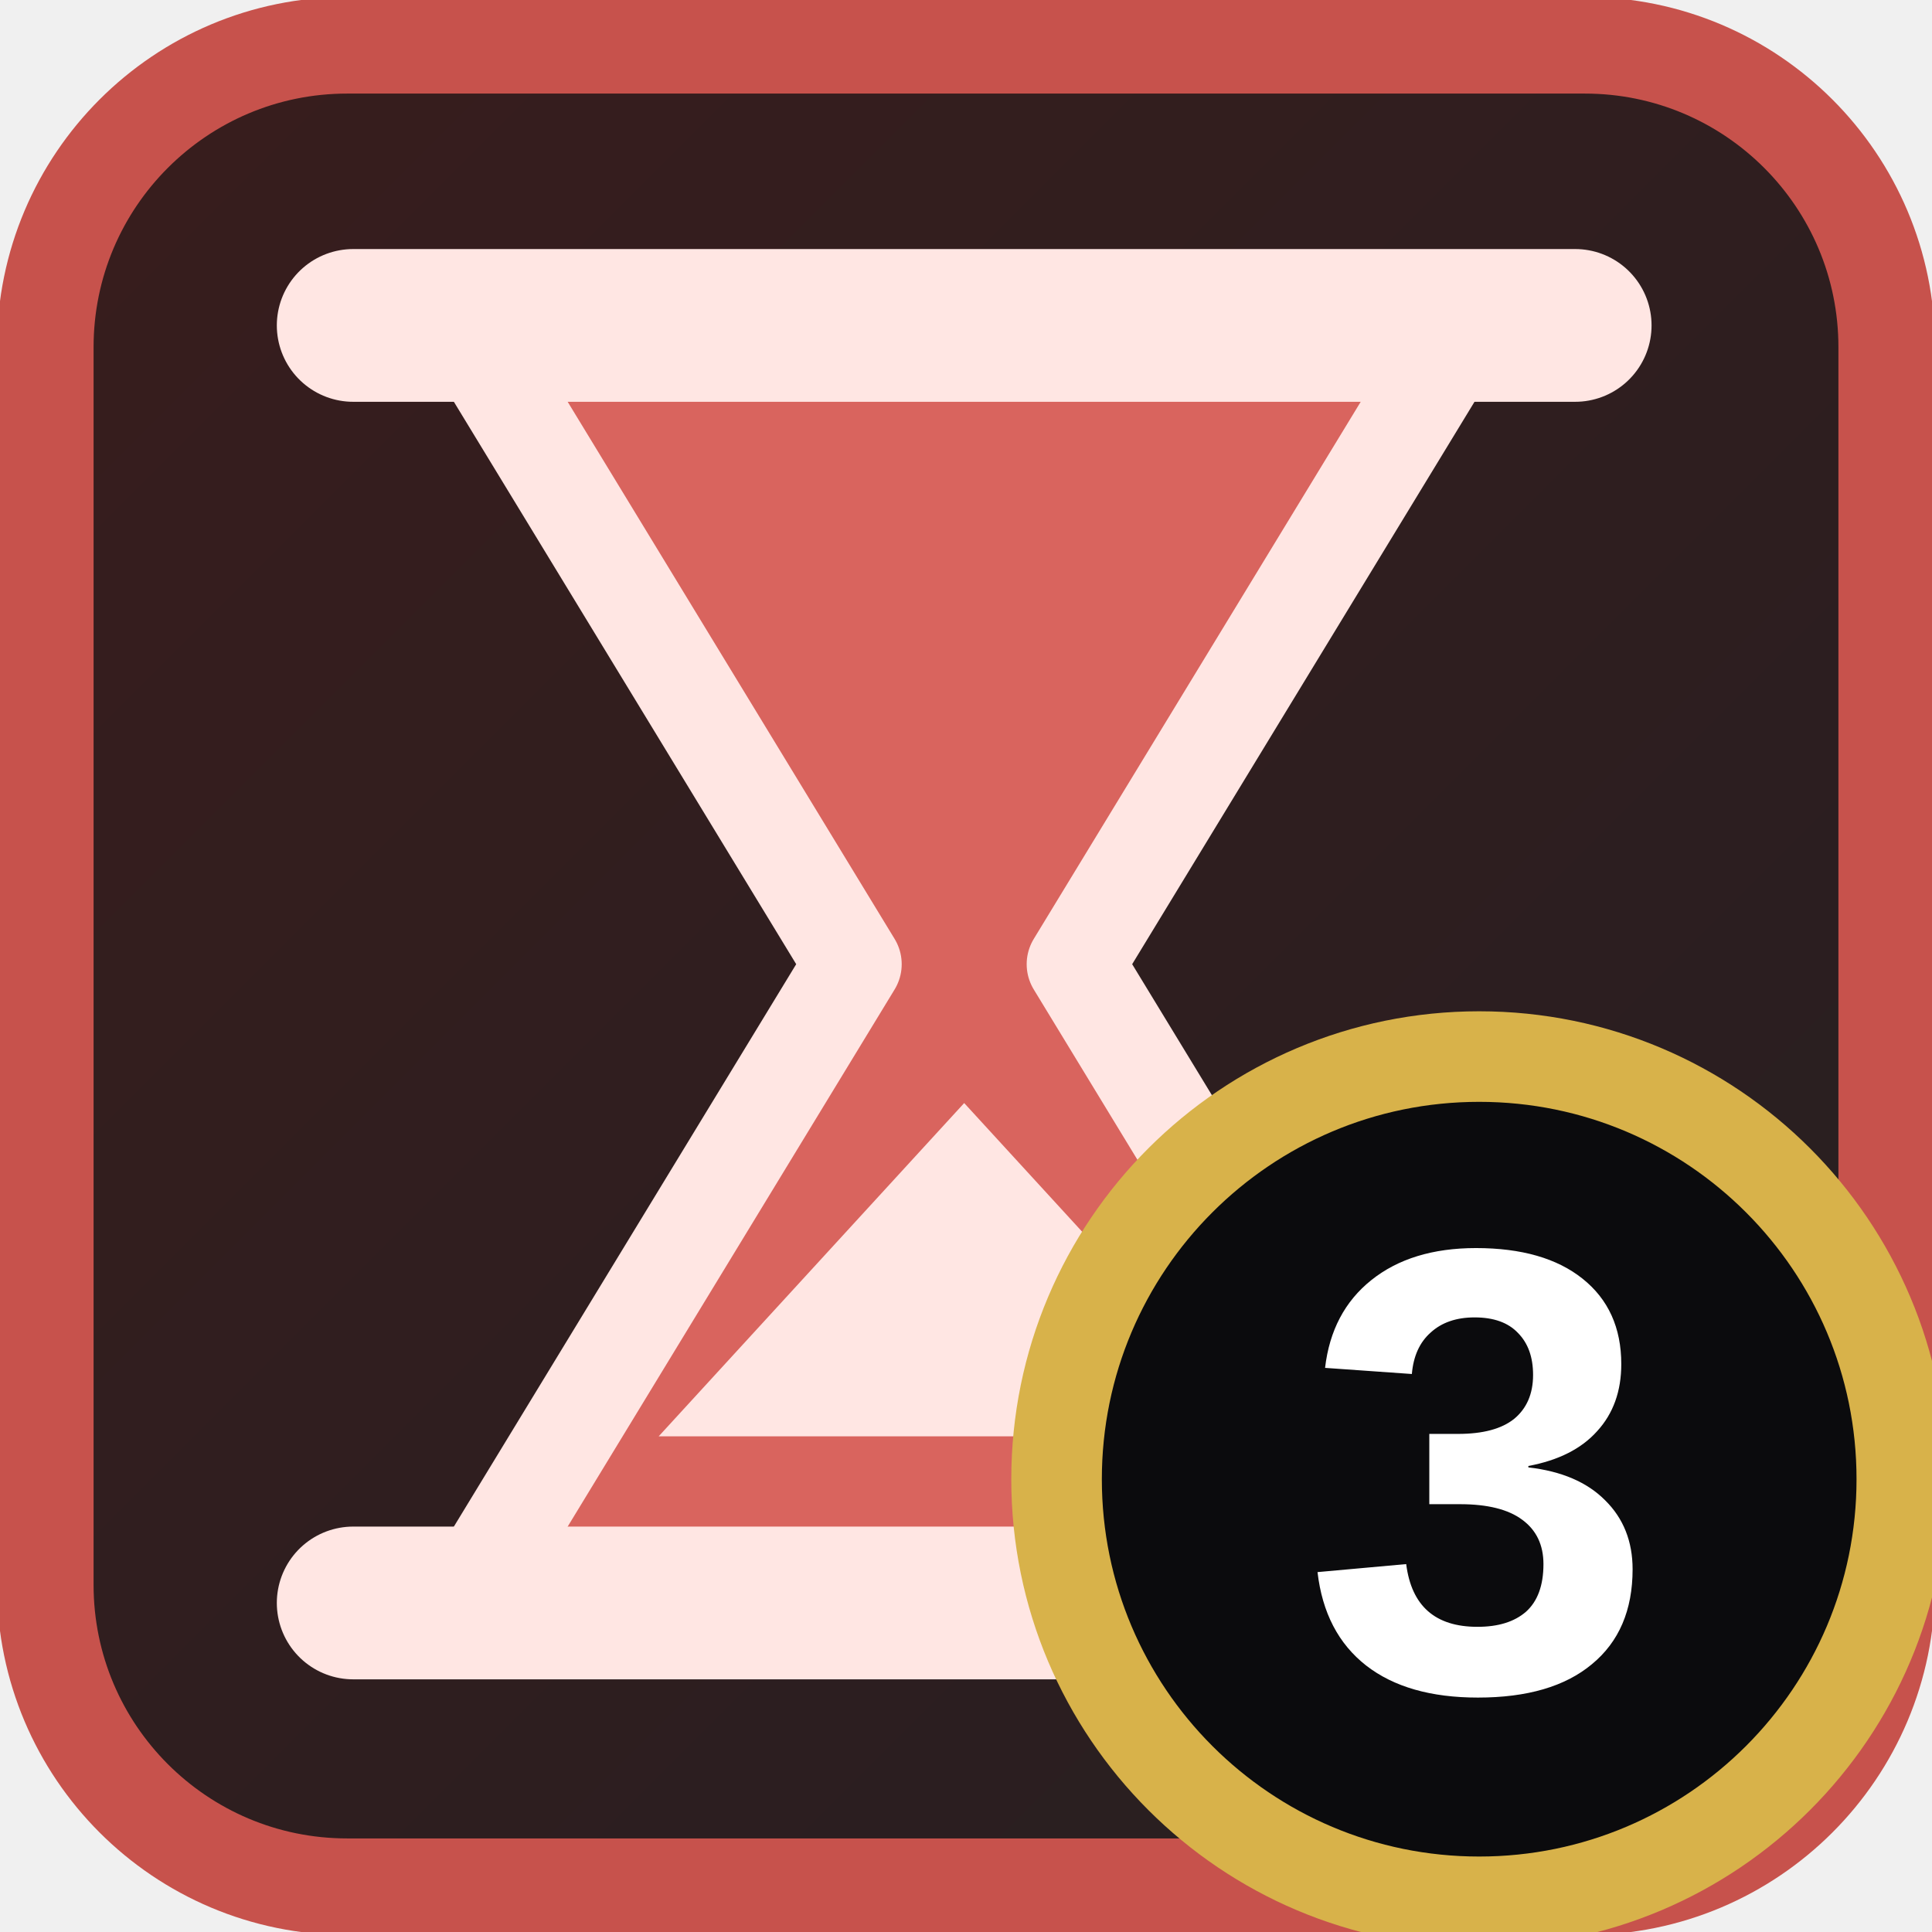
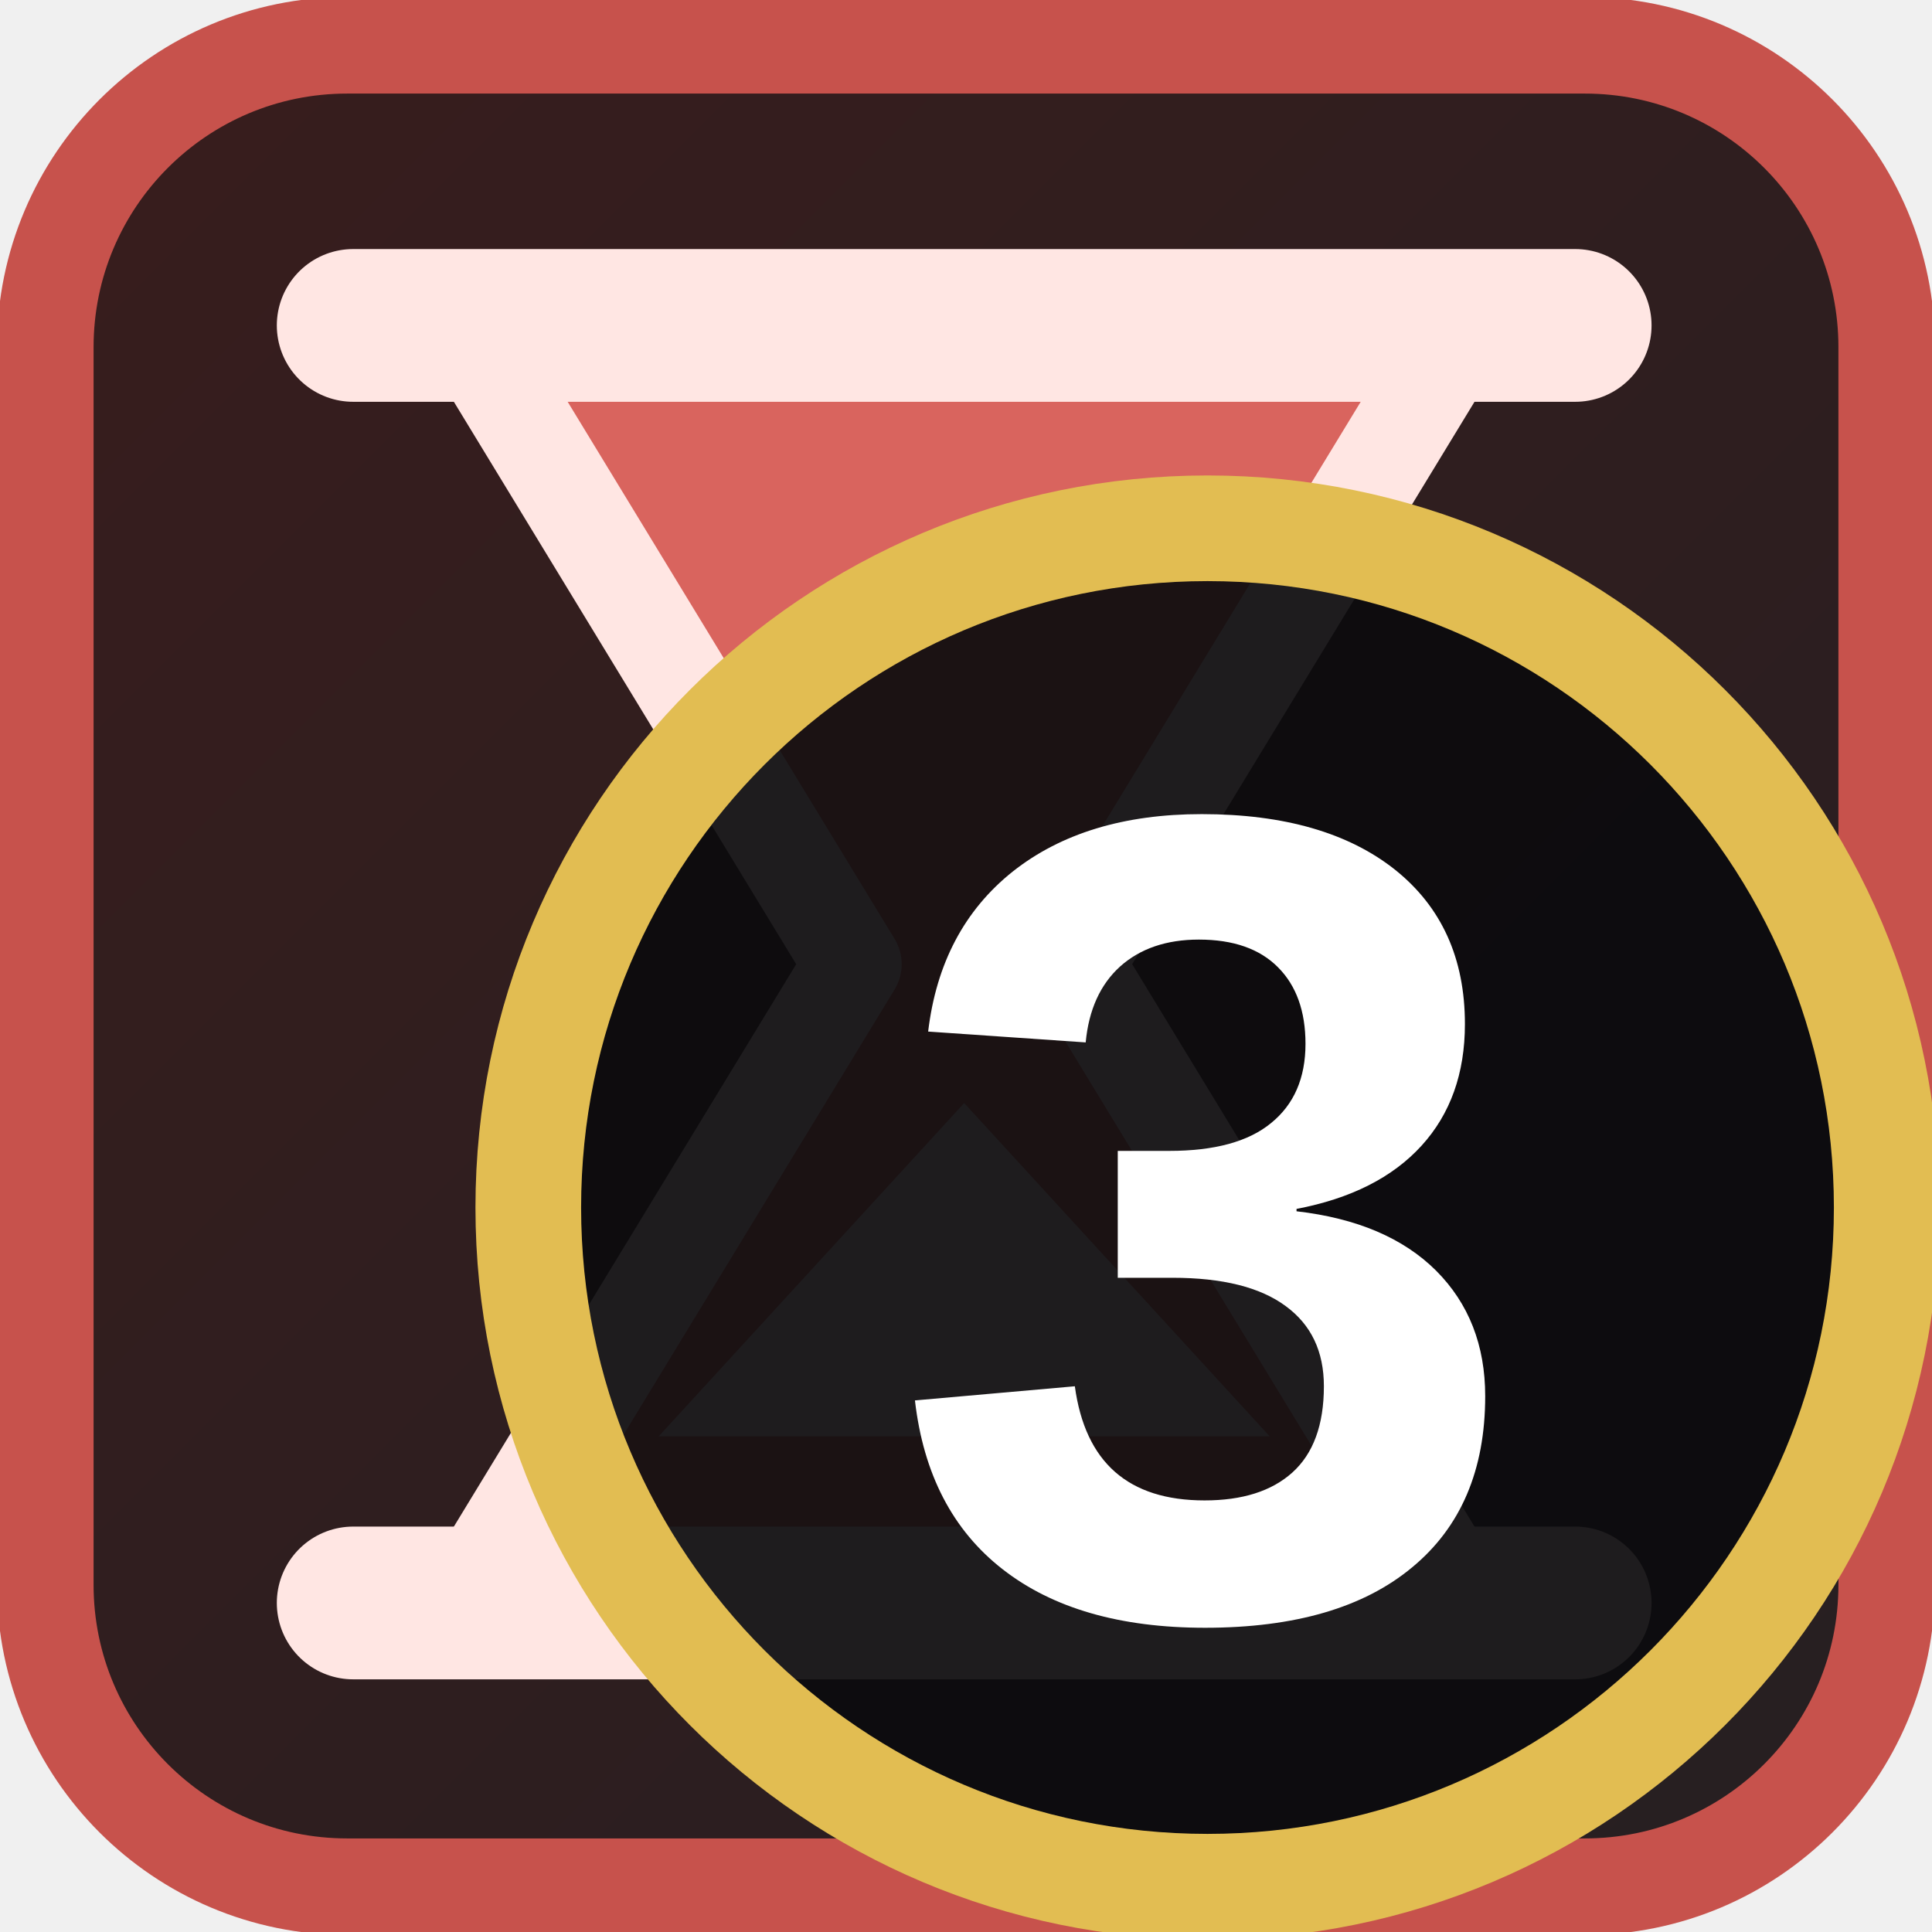
<svg xmlns="http://www.w3.org/2000/svg" viewBox="0 0 64 64" width="64" height="64">
  <defs>
    <linearGradient id="bg" x1="0%" y1="0%" x2="100%" y2="100%">
      <stop offset="0%" stop-color="#381d1d" />
      <stop offset="100%" stop-color="#261f21" />
    </linearGradient>
  </defs>
  <rect x="1.5" y="1.5" width="61" height="61" rx="10" fill="url(#bg)" stroke="#c7524c" stroke-width="3.2" />
  <g transform="translate(2.5,2.5) scale(0.92)">
    <path d="M14 9 H50 L36 32 L50 55 H14 L28 32 Z" fill="#d9645e" stroke="#ffe6e3" stroke-width="3.5" stroke-linejoin="round" />
    <path d="M10 9 H54 M10 55 H54" stroke="#ffe6e3" stroke-width="5.5" stroke-linecap="round" />
    <polygon points="21,49 43,49 32,37" fill="#ffe6e3" />
  </g>
  <g class="twod12-num">
-     <circle cx="49" cy="49" r="14" fill="#0b0b0d" stroke="#d8b24a" stroke-width="3" />
-     <text x="49" y="56" text-anchor="middle" font-family="Arial, Helvetica, sans-serif" font-size="21" font-weight="900" fill="#ffffff">3</text>
+     <circle cx="40" cy="40" r="22.5" fill="#0b0b0d" fill-opacity="0.92" stroke="#e2bd52" stroke-width="3.5" />
+     <text x="40" y="53.5" text-anchor="middle" font-family="Arial, Helvetica, sans-serif" font-size="38" font-weight="900" fill="#ffffff">3</text>
  </g>
</svg>
